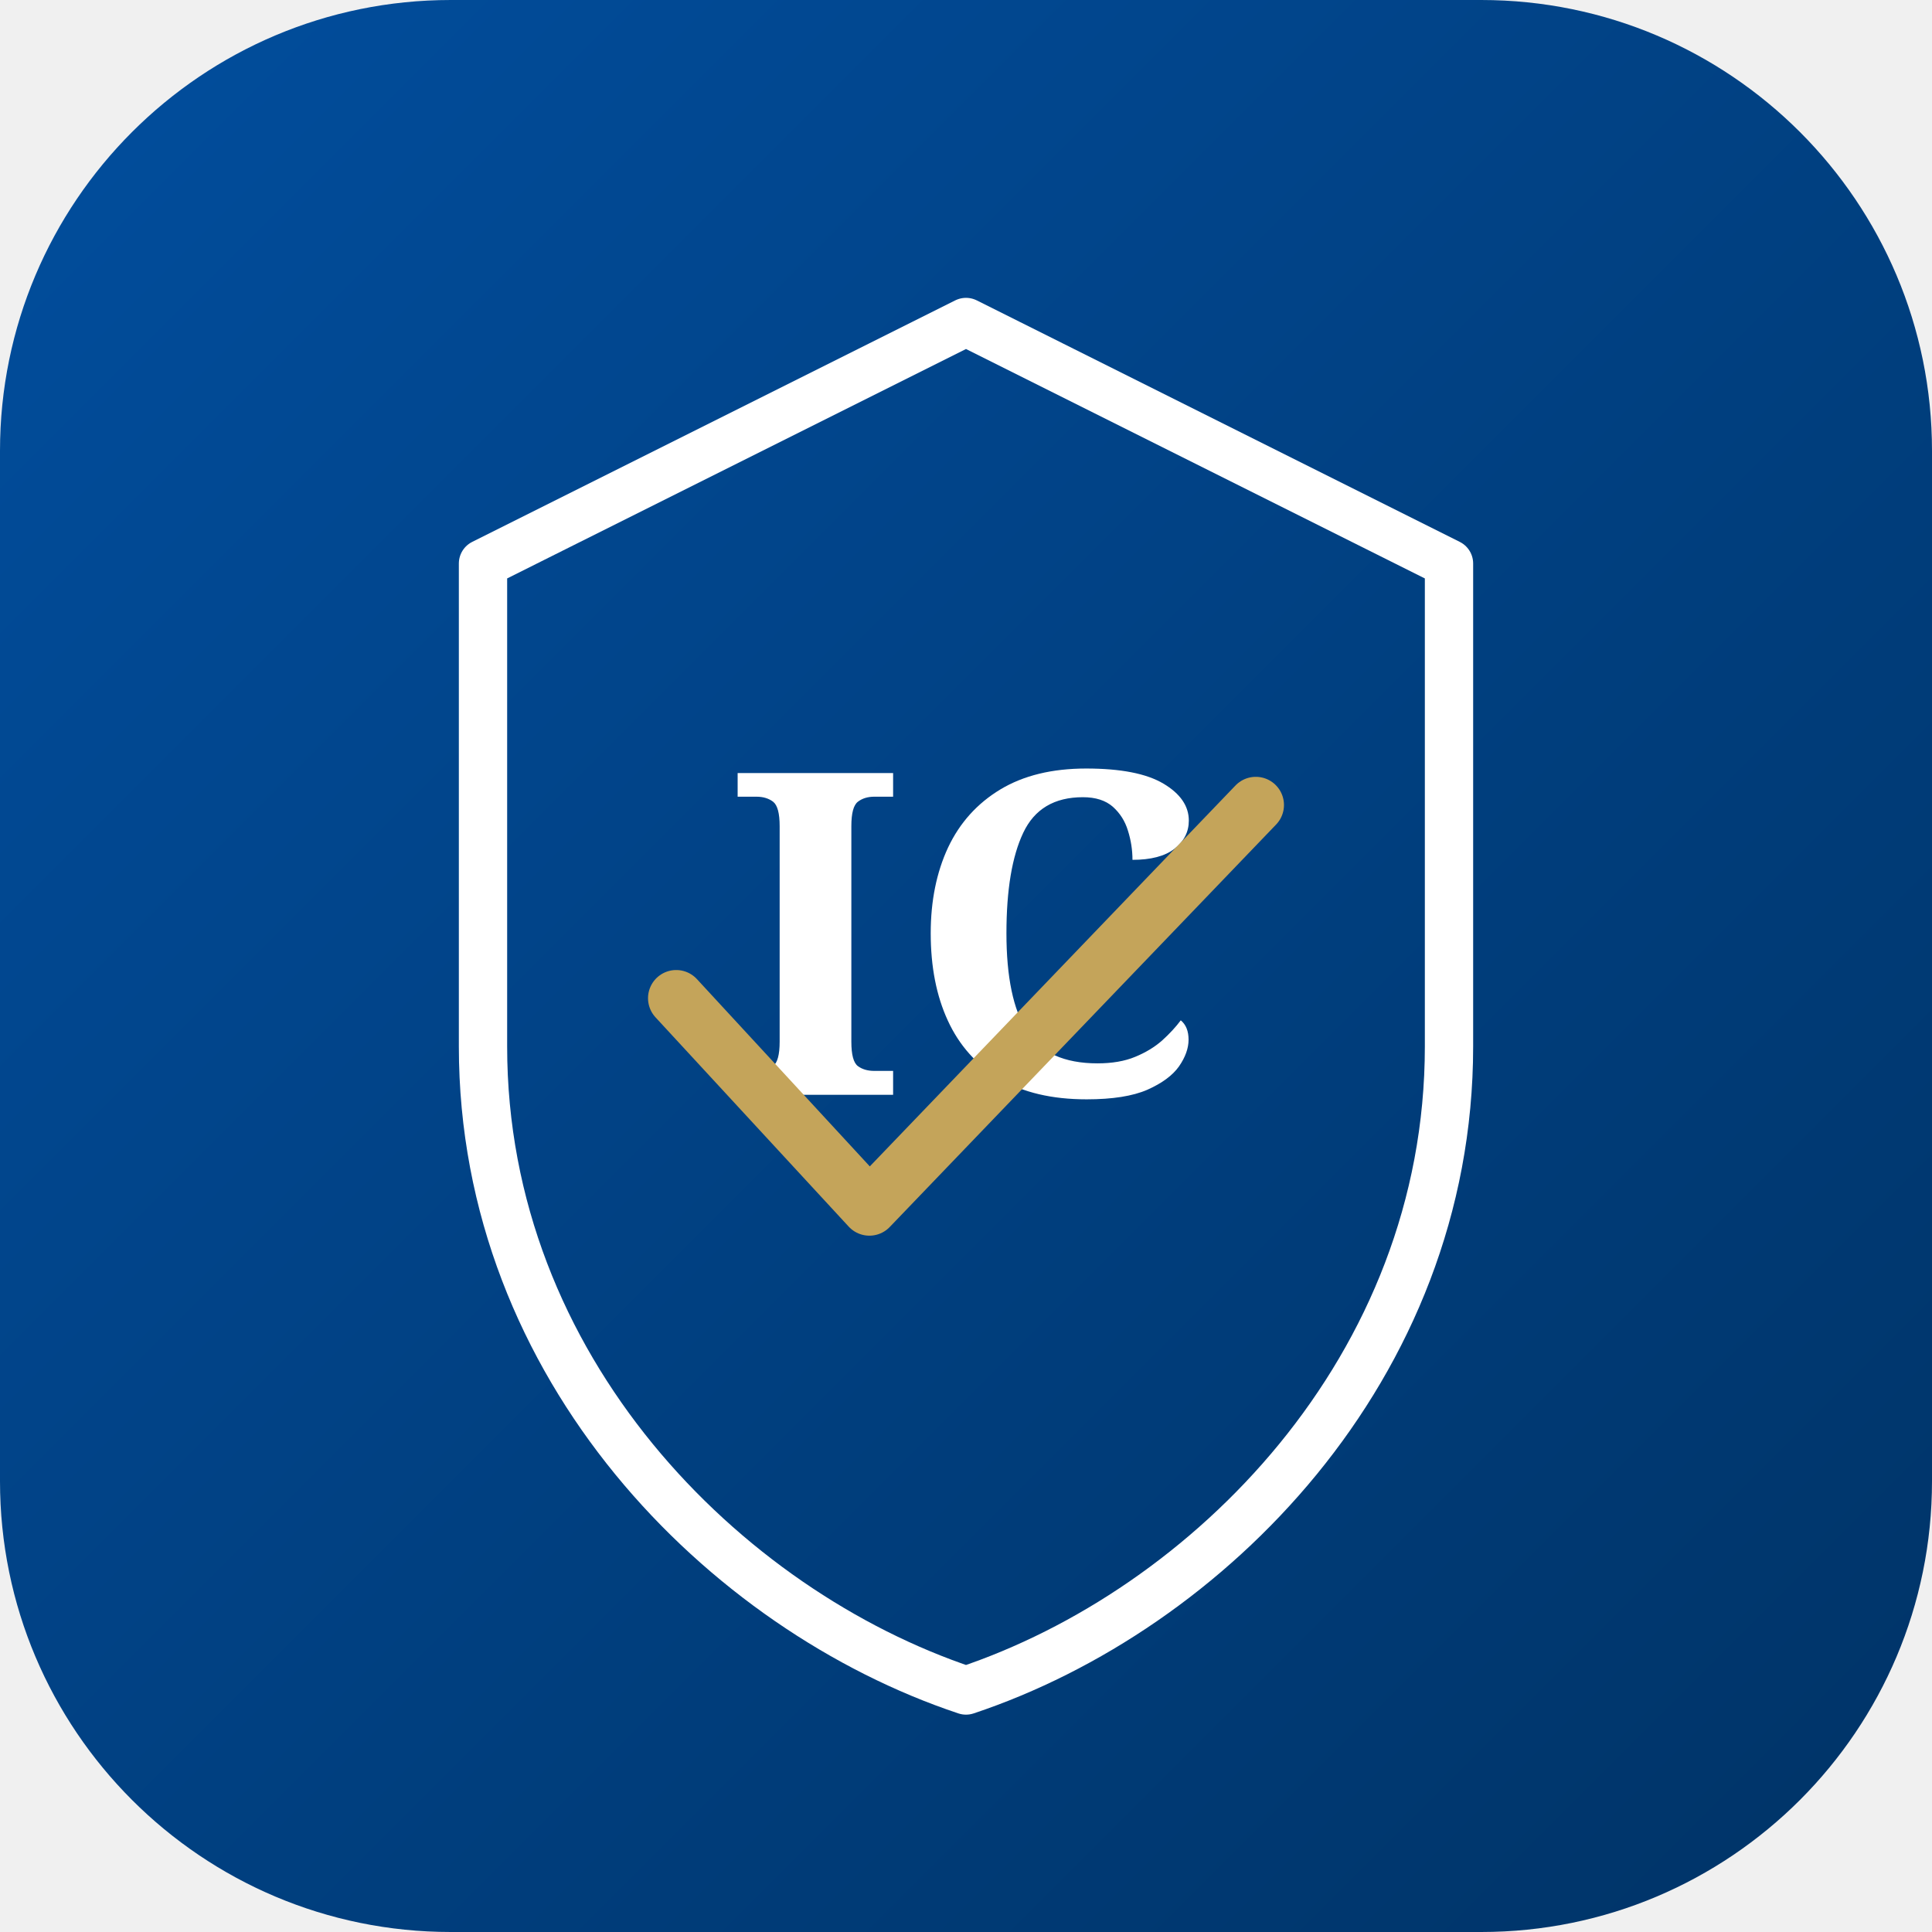
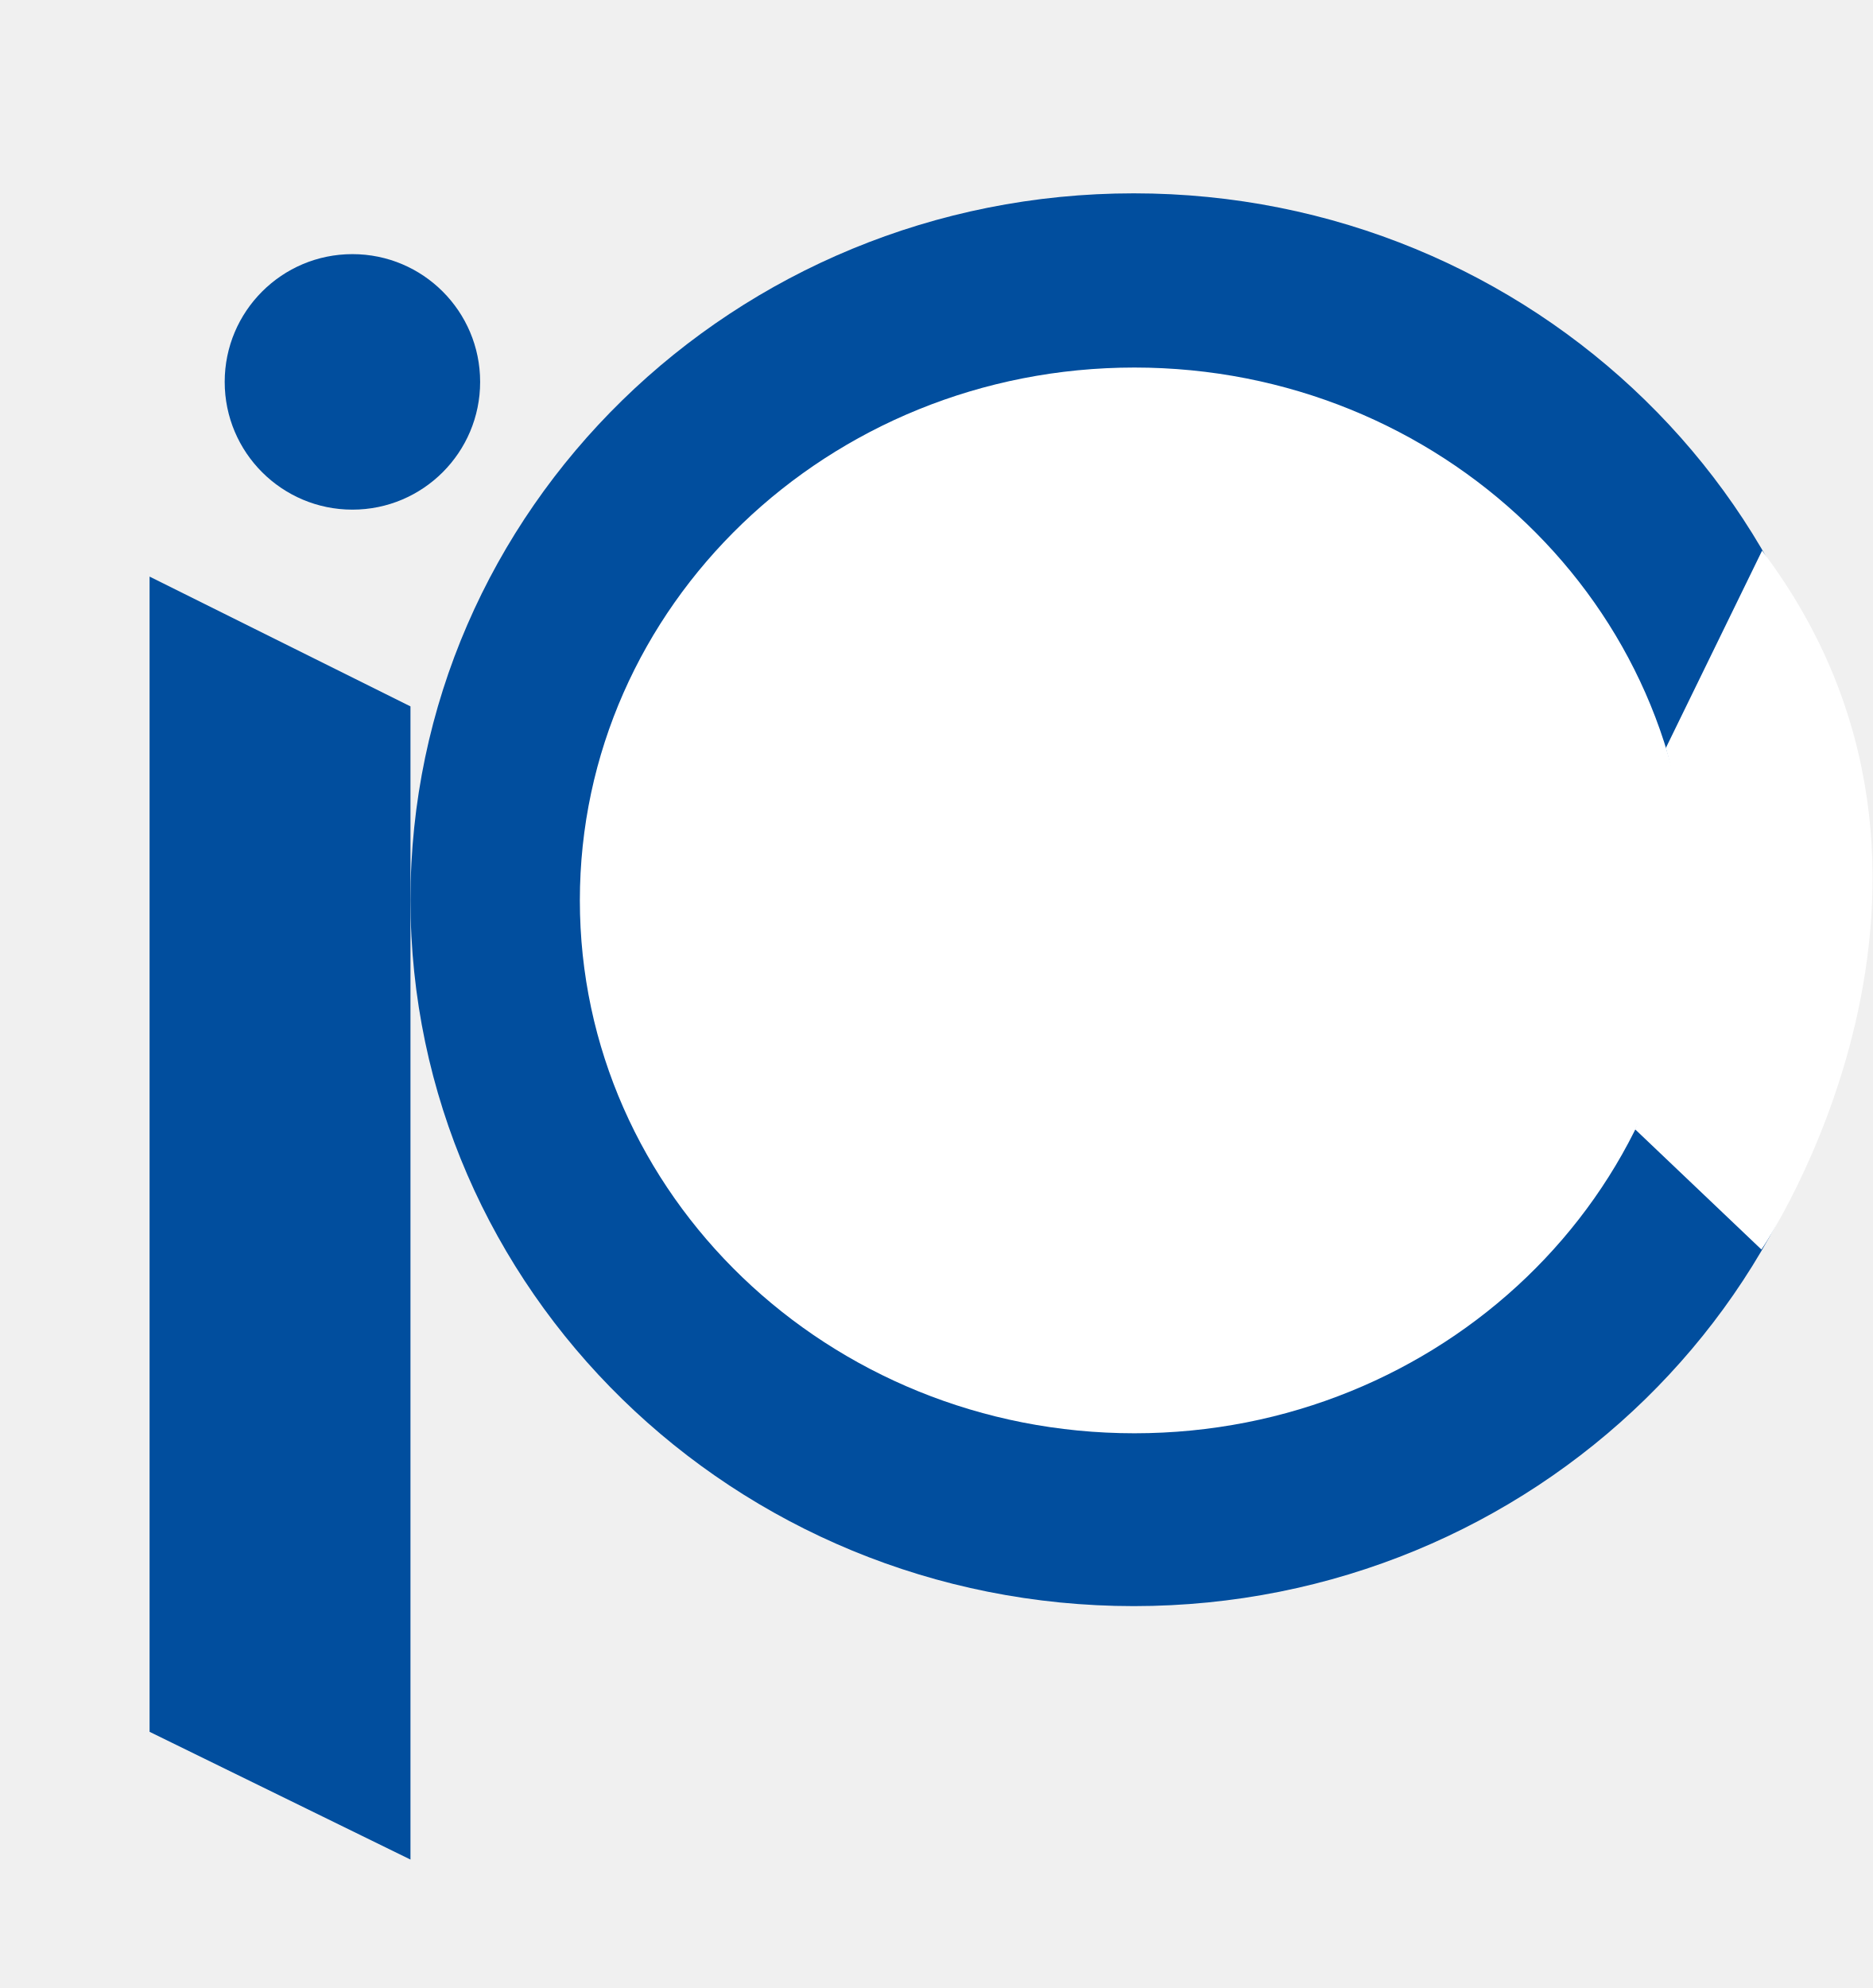
- <svg xmlns="http://www.w3.org/2000/svg" viewBox="0 0 120 120" width="120" height="120">
-   <defs>
-     <linearGradient id="bg" x1="0%" y1="0%" x2="100%" y2="100%">
-       <stop offset="0%" style="stop-color:#014E9E;stop-opacity:1" />
-       <stop offset="100%" style="stop-color:#003366;stop-opacity:1" />
-     </linearGradient>
-   </defs>
-   <rect width="120" height="120" rx="28" fill="url(#bg)" />
-   <path d="M60 20 L90 35 L90 65 C90 85 75 100 60 105 C45 100 30 85 30 65 L30 35 Z" fill="none" stroke="white" stroke-width="3" stroke-linecap="round" stroke-linejoin="round" />
-   <text x="60" y="68" text-anchor="middle" fill="white" font-family="Georgia, serif" font-weight="bold" font-size="28">IC</text>
-   <polyline points="42,62 54,75 78,50" fill="none" stroke="#C4A45A" stroke-width="3.5" stroke-linecap="round" stroke-linejoin="round" />
+ <svg xmlns="http://www.w3.org/2000/svg" version="1.1" id="Livello_1" x="0px" y="0px" viewBox="0 0 274.2 291" style="enable-background:new 0 0 274.2 291;" xml:space="preserve">
+   <style type="text/css">
+ 	.st0{fill:#014E9E;}
+ 	.st1{fill:#FFFFFF;}
+ </style>
+   <g>
+     <circle class="st0" cx="51.6" cy="55.9" r="18.7" />
+     <polygon class="st0" points="21.9,84.4 60.1,103.4 60.1,272.2 21.9,253.5  " />
+     <ellipse class="st0" cx="166" cy="131.7" rx="105.9" ry="103.4" />
+     <ellipse class="st1" cx="166.1" cy="131.8" rx="81.2" ry="78" />
+     <path class="st1" d="M258,80.6l-14.1,28.9c0,0,8.5,26.4-4.5,55.8l18.5,17.6C258,182.9,294.4,128.8,258,80.6z" />
+     <path class="st1" d="M330.2,136.2" />
+   </g>
</svg>
